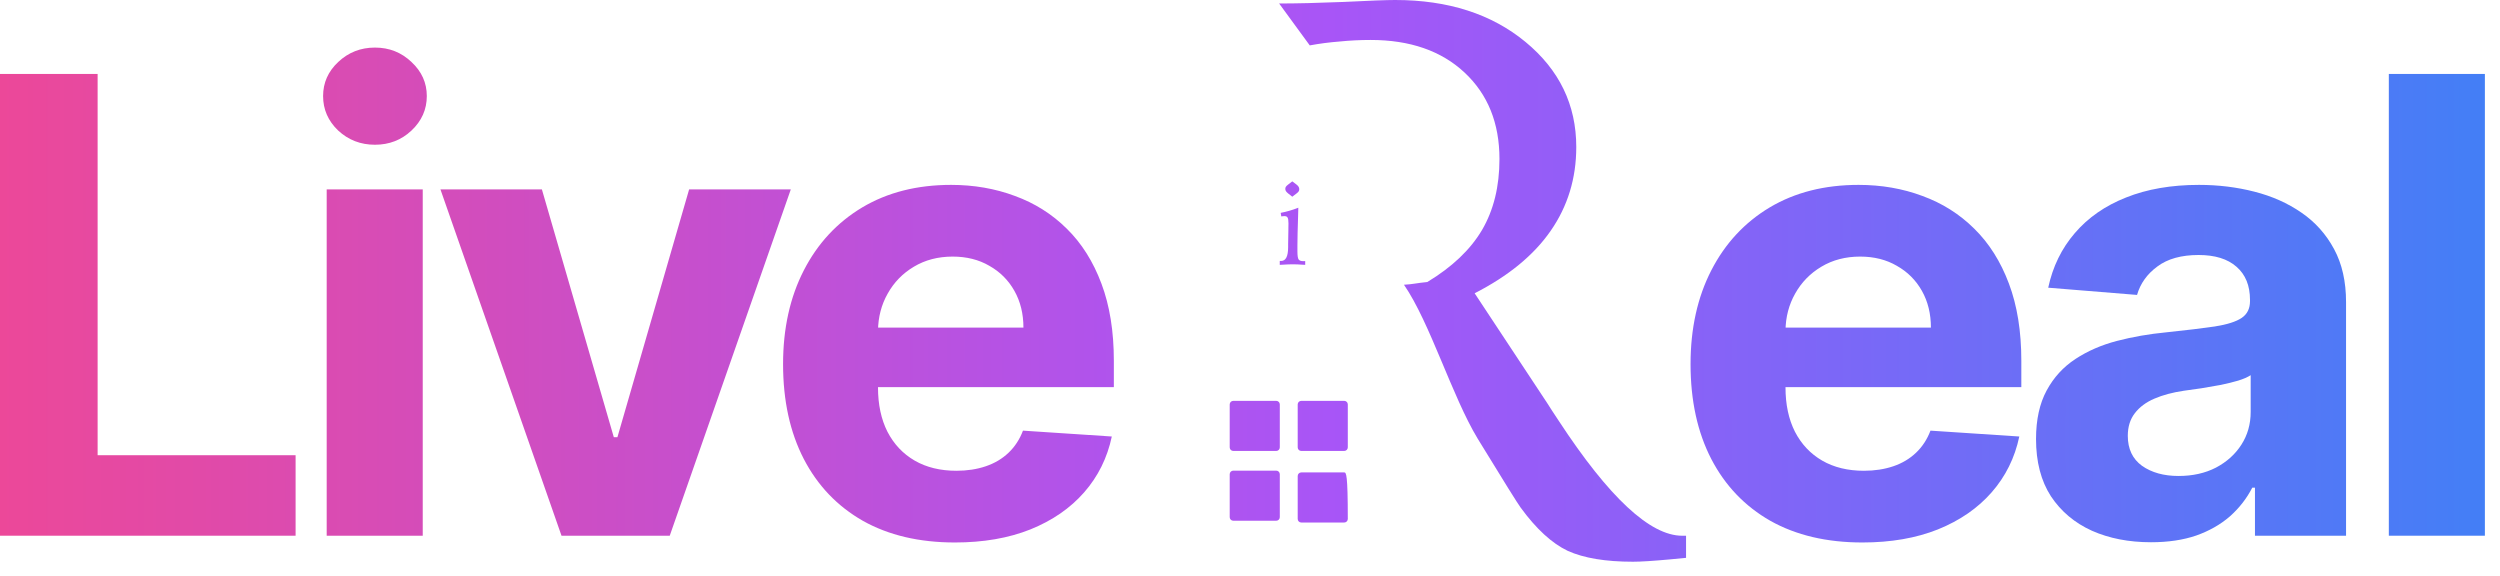
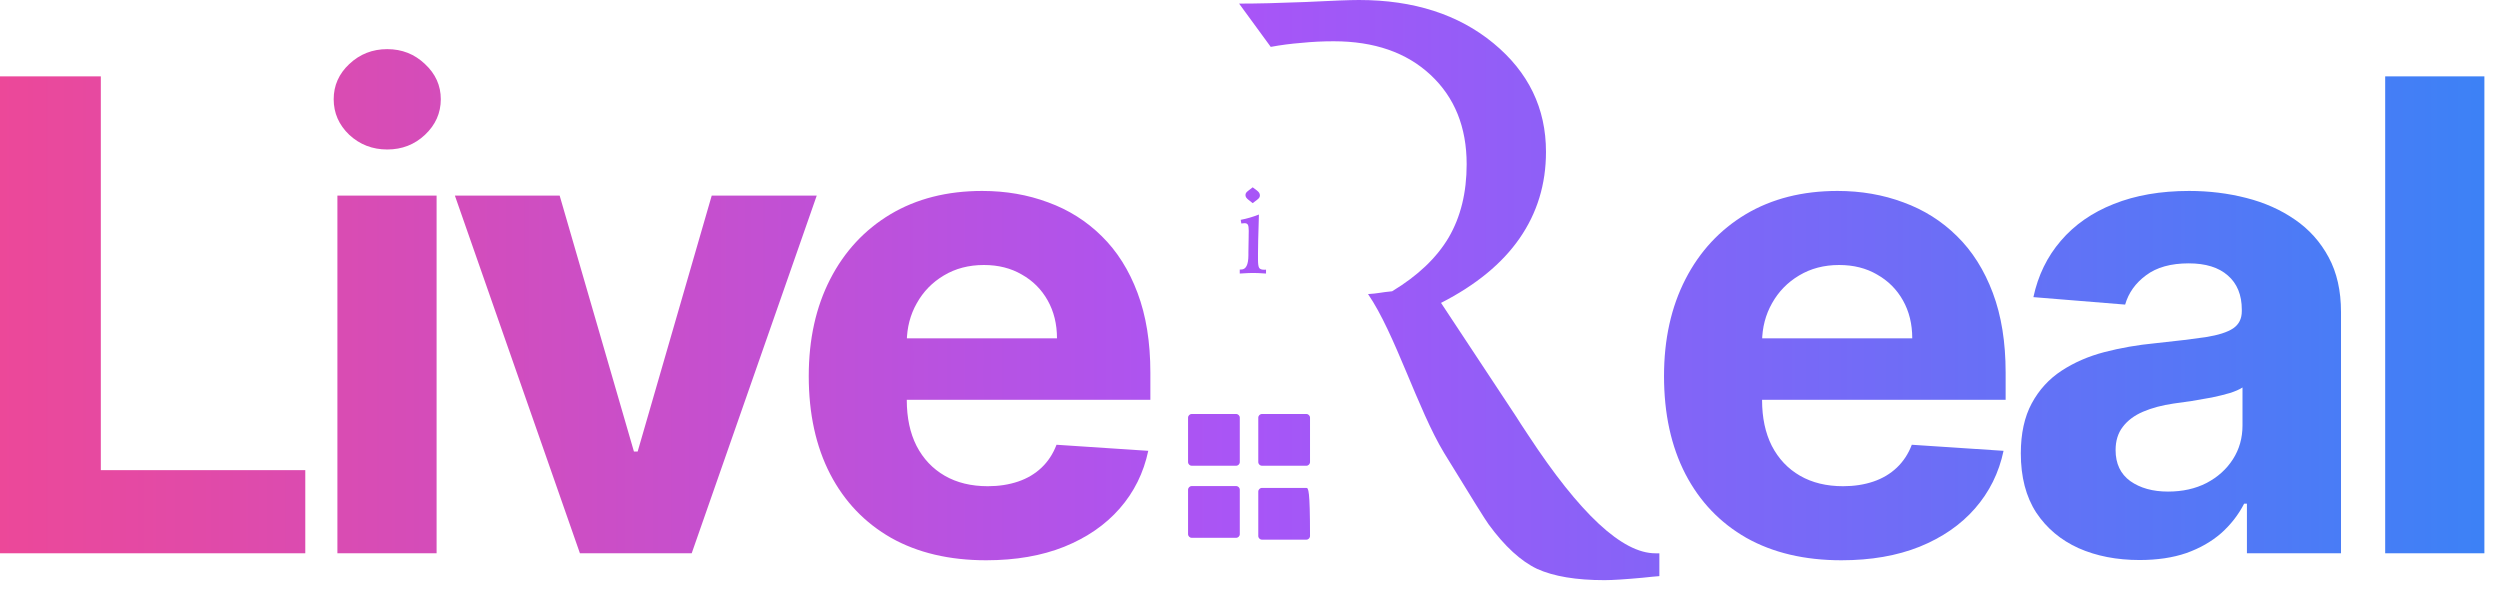
- <svg xmlns="http://www.w3.org/2000/svg" width="126" height="29" viewBox="0 0 126 29" fill="none">
-   <g transform="translate(4, 0)">
+ <svg xmlns="http://www.w3.org/2000/svg" width="122" height="29" viewBox="0 0 122 29" fill="none">
+   <g transform="translate(0, 0)">
    <path d="M67.936 14.214C67.389 14.266 67.229 14.325 66.76 14.351C68.078 16.266 69.183 19.977 70.478 22.113C71.794 24.264 72.518 25.424 72.648 25.593C73.43 26.662 74.219 27.385 75.014 27.763C75.822 28.128 76.917 28.311 78.299 28.311C78.69 28.311 79.309 28.272 80.156 28.194C80.521 28.154 80.795 28.128 80.977 28.115V27.001H80.782C79.165 27.001 77.093 25.072 74.564 21.214C74.304 20.823 74.108 20.523 73.978 20.314L70.322 14.781C72.029 13.908 73.306 12.858 74.154 11.633C75.014 10.395 75.444 8.987 75.444 7.41C75.444 5.285 74.59 3.519 72.883 2.112C71.175 0.704 68.986 0 66.314 0C65.883 0 65.016 0.033 63.713 0.098C62.423 0.15 61.341 0.176 60.468 0.176L62.012 2.288C62.507 2.196 63.009 2.131 63.518 2.092C64.026 2.04 64.547 2.014 65.082 2.014C67.063 2.014 68.64 2.561 69.813 3.656C70.986 4.751 71.573 6.204 71.573 8.016C71.573 9.398 71.28 10.591 70.693 11.594C70.106 12.585 69.188 13.458 67.936 14.214Z" fill="url(#main_gradient)" />
    <path d="M57.977 20.383C57.977 20.284 58.058 20.203 58.158 20.203H60.322C60.422 20.203 60.502 20.284 60.502 20.383V22.548C60.502 22.647 60.422 22.728 60.322 22.728H58.158C58.058 22.728 57.977 22.647 57.977 22.548V20.383Z" fill="url(#main_gradient)" />
    <path d="M61.404 20.383C61.404 20.284 61.485 20.203 61.585 20.203H63.749C63.849 20.203 63.929 20.284 63.929 20.383V22.548C63.929 22.647 63.849 22.728 63.749 22.728H61.585C61.485 22.728 61.404 22.647 61.404 22.548V20.383Z" fill="url(#main_gradient)" />
    <path d="M57.977 23.901C57.977 23.801 58.058 23.72 58.158 23.72H60.322C60.422 23.72 60.502 23.801 60.502 23.901V26.065C60.502 26.165 60.422 26.245 60.322 26.245H58.158C58.058 26.245 57.977 26.165 57.977 26.065V23.901Z" fill="url(#main_gradient)" />
    <path d="M61.404 23.991C61.404 23.891 61.485 23.81 61.585 23.81H63.749C63.849 23.81 63.929 23.891 63.929 26.155C63.929 26.255 63.849 26.335 63.749 26.335H61.585C61.485 26.335 61.404 26.255 61.404 26.155V23.991Z" fill="url(#main_gradient)" />
    <path d="M61.435 10.469C61.433 10.54 61.431 10.642 61.427 10.773C61.402 11.528 61.39 12.06 61.39 12.368V12.667C61.39 12.885 61.411 13.022 61.452 13.079C61.493 13.135 61.574 13.163 61.694 13.163C61.706 13.163 61.721 13.162 61.74 13.16C61.758 13.158 61.773 13.158 61.782 13.158V13.349C61.622 13.338 61.493 13.33 61.396 13.326C61.298 13.323 61.215 13.321 61.148 13.321C61.088 13.321 61.011 13.323 60.917 13.326C60.825 13.33 60.686 13.338 60.5 13.349V13.152H60.57C60.803 13.152 60.92 12.922 60.922 12.464C60.922 12.398 60.922 12.347 60.922 12.309L60.934 11.613C60.934 11.562 60.934 11.498 60.936 11.421C60.938 11.344 60.939 11.293 60.939 11.266C60.939 11.114 60.924 11.014 60.894 10.965C60.866 10.916 60.813 10.892 60.736 10.892C60.721 10.892 60.699 10.893 60.669 10.897C60.641 10.899 60.609 10.902 60.576 10.906L60.547 10.728C60.696 10.7 60.843 10.664 60.99 10.621C61.138 10.578 61.287 10.527 61.435 10.469ZM61.131 9.141L61.331 9.291C61.384 9.33 61.422 9.37 61.447 9.409C61.471 9.449 61.483 9.49 61.483 9.533C61.483 9.576 61.473 9.614 61.452 9.646C61.433 9.676 61.397 9.712 61.342 9.753L61.131 9.914L60.934 9.759C60.879 9.715 60.84 9.676 60.815 9.64C60.791 9.603 60.779 9.563 60.779 9.522C60.779 9.48 60.788 9.445 60.807 9.415C60.826 9.383 60.864 9.345 60.922 9.302L61.131 9.141Z" fill="url(#main_gradient)" />
    <path d="M89.864 27.341C88.068 27.341 86.523 26.977 85.227 26.25C83.939 25.515 82.947 24.477 82.25 23.136C81.553 21.788 81.204 20.193 81.204 18.352C81.204 16.557 81.553 14.981 82.25 13.625C82.947 12.269 83.928 11.212 85.193 10.454C86.466 9.697 87.958 9.318 89.671 9.318C90.822 9.318 91.894 9.504 92.886 9.875C93.886 10.239 94.758 10.788 95.5 11.523C96.25 12.258 96.833 13.182 97.25 14.295C97.667 15.402 97.875 16.697 97.875 18.182V19.511H83.136V16.511H93.318C93.318 15.814 93.167 15.197 92.864 14.659C92.561 14.121 92.14 13.701 91.602 13.398C91.072 13.087 90.454 12.932 89.75 12.932C89.015 12.932 88.364 13.102 87.796 13.443C87.235 13.777 86.796 14.227 86.477 14.795C86.159 15.356 85.996 15.981 85.989 16.67V19.523C85.989 20.386 86.148 21.133 86.466 21.761C86.792 22.39 87.25 22.875 87.841 23.216C88.432 23.557 89.133 23.727 89.943 23.727C90.481 23.727 90.974 23.651 91.421 23.5C91.867 23.349 92.25 23.121 92.568 22.818C92.886 22.515 93.129 22.144 93.296 21.704L97.773 22C97.546 23.076 97.079 24.015 96.375 24.818C95.678 25.614 94.776 26.235 93.671 26.682C92.572 27.121 91.303 27.341 89.864 27.341Z" fill="url(#main_gradient)" />
    <path d="M104.411 27.329C103.298 27.329 102.305 27.136 101.434 26.75C100.563 26.356 99.874 25.776 99.366 25.011C98.866 24.239 98.616 23.276 98.616 22.125C98.616 21.155 98.794 20.341 99.15 19.682C99.506 19.023 99.991 18.492 100.605 18.091C101.218 17.689 101.915 17.386 102.695 17.182C103.483 16.977 104.309 16.833 105.173 16.75C106.188 16.644 107.006 16.545 107.627 16.454C108.248 16.356 108.699 16.212 108.98 16.023C109.26 15.833 109.4 15.553 109.4 15.182V15.114C109.4 14.394 109.173 13.837 108.718 13.443C108.271 13.049 107.635 12.852 106.809 12.852C105.938 12.852 105.245 13.045 104.73 13.432C104.214 13.811 103.873 14.288 103.707 14.864L99.23 14.5C99.457 13.439 99.904 12.523 100.57 11.75C101.237 10.97 102.097 10.371 103.15 9.955C104.211 9.53 105.438 9.318 106.832 9.318C107.802 9.318 108.73 9.432 109.616 9.659C110.51 9.886 111.302 10.239 111.991 10.716C112.688 11.193 113.237 11.807 113.639 12.557C114.04 13.299 114.241 14.189 114.241 15.227V27H109.65V24.579H109.514C109.233 25.125 108.858 25.606 108.389 26.023C107.919 26.432 107.355 26.754 106.695 26.989C106.036 27.216 105.275 27.329 104.411 27.329ZM105.798 23.989C106.51 23.989 107.139 23.849 107.684 23.568C108.23 23.28 108.658 22.894 108.968 22.409C109.279 21.924 109.434 21.375 109.434 20.761V18.909C109.283 19.008 109.074 19.099 108.809 19.182C108.552 19.258 108.26 19.329 107.934 19.398C107.608 19.458 107.283 19.515 106.957 19.568C106.631 19.614 106.336 19.655 106.07 19.693C105.502 19.776 105.006 19.909 104.582 20.091C104.158 20.273 103.828 20.519 103.593 20.829C103.358 21.133 103.241 21.511 103.241 21.966C103.241 22.625 103.48 23.129 103.957 23.477C104.442 23.818 105.055 23.989 105.798 23.989Z" fill="url(#main_gradient)" />
    <path d="M121.238 3.727V27H116.397V3.727H121.238Z" fill="url(#main_gradient)" />
  </g>
  <path d="M0 27V3.727H4.92V22.943H14.898V27H0Z" fill="url(#main_gradient)" />
  <path d="M16.465 27V9.545H21.306V27H16.465ZM18.897 7.295C18.177 7.295 17.56 7.057 17.045 6.58C16.537 6.095 16.284 5.515 16.284 4.841C16.284 4.174 16.537 3.602 17.045 3.125C17.56 2.64 18.177 2.398 18.897 2.398C19.617 2.398 20.23 2.64 20.738 3.125C21.253 3.602 21.511 4.174 21.511 4.841C21.511 5.515 21.253 6.095 20.738 6.58C20.23 7.057 19.617 7.295 18.897 7.295Z" fill="url(#main_gradient)" />
  <path d="M39.857 9.545L33.755 27H28.3L22.198 9.545H27.311L30.936 22.034H31.118L34.732 9.545H39.857Z" fill="url(#main_gradient)" />
  <path d="M48.126 27.341C46.331 27.341 44.785 26.977 43.49 26.25C42.202 25.515 41.209 24.477 40.513 23.136C39.816 21.788 39.467 20.193 39.467 18.352C39.467 16.557 39.816 14.981 40.513 13.625C41.209 12.269 42.191 11.212 43.456 10.454C44.728 9.697 46.221 9.318 47.933 9.318C49.084 9.318 50.156 9.504 51.149 9.875C52.149 10.239 53.02 10.788 53.763 11.523C54.513 12.258 55.096 13.182 55.513 14.296C55.929 15.402 56.138 16.697 56.138 18.182V19.511H41.399V16.511H51.581C51.581 15.814 51.429 15.197 51.126 14.659C50.823 14.121 50.403 13.701 49.865 13.398C49.334 13.087 48.717 12.932 48.013 12.932C47.278 12.932 46.626 13.102 46.058 13.443C45.497 13.777 45.058 14.227 44.74 14.796C44.422 15.356 44.259 15.981 44.251 16.671V19.523C44.251 20.386 44.41 21.133 44.728 21.761C45.054 22.39 45.513 22.875 46.103 23.216C46.694 23.557 47.395 23.727 48.206 23.727C48.744 23.727 49.236 23.651 49.683 23.5C50.13 23.349 50.513 23.121 50.831 22.818C51.149 22.515 51.391 22.144 51.558 21.704L56.035 22C55.808 23.076 55.342 24.015 54.638 24.818C53.941 25.614 53.039 26.235 51.933 26.682C50.834 27.121 49.566 27.341 48.126 27.341Z" fill="url(#main_gradient)" />
  <defs>
-     <linearGradient id="main_gradient" x1="0" y1="14.5" x2="126" y2="14.5" gradientUnits="userSpaceOnUse">
+     <linearGradient id="main_gradient" x1="0" y1="14.5" x2="122" y2="14.5" gradientUnits="userSpaceOnUse">
      <stop stop-color="#EC4899" />
      <stop offset="0.5" stop-color="#A855F7" />
      <stop offset="1" stop-color="#3B82F6" />
    </linearGradient>
  </defs>
</svg>
